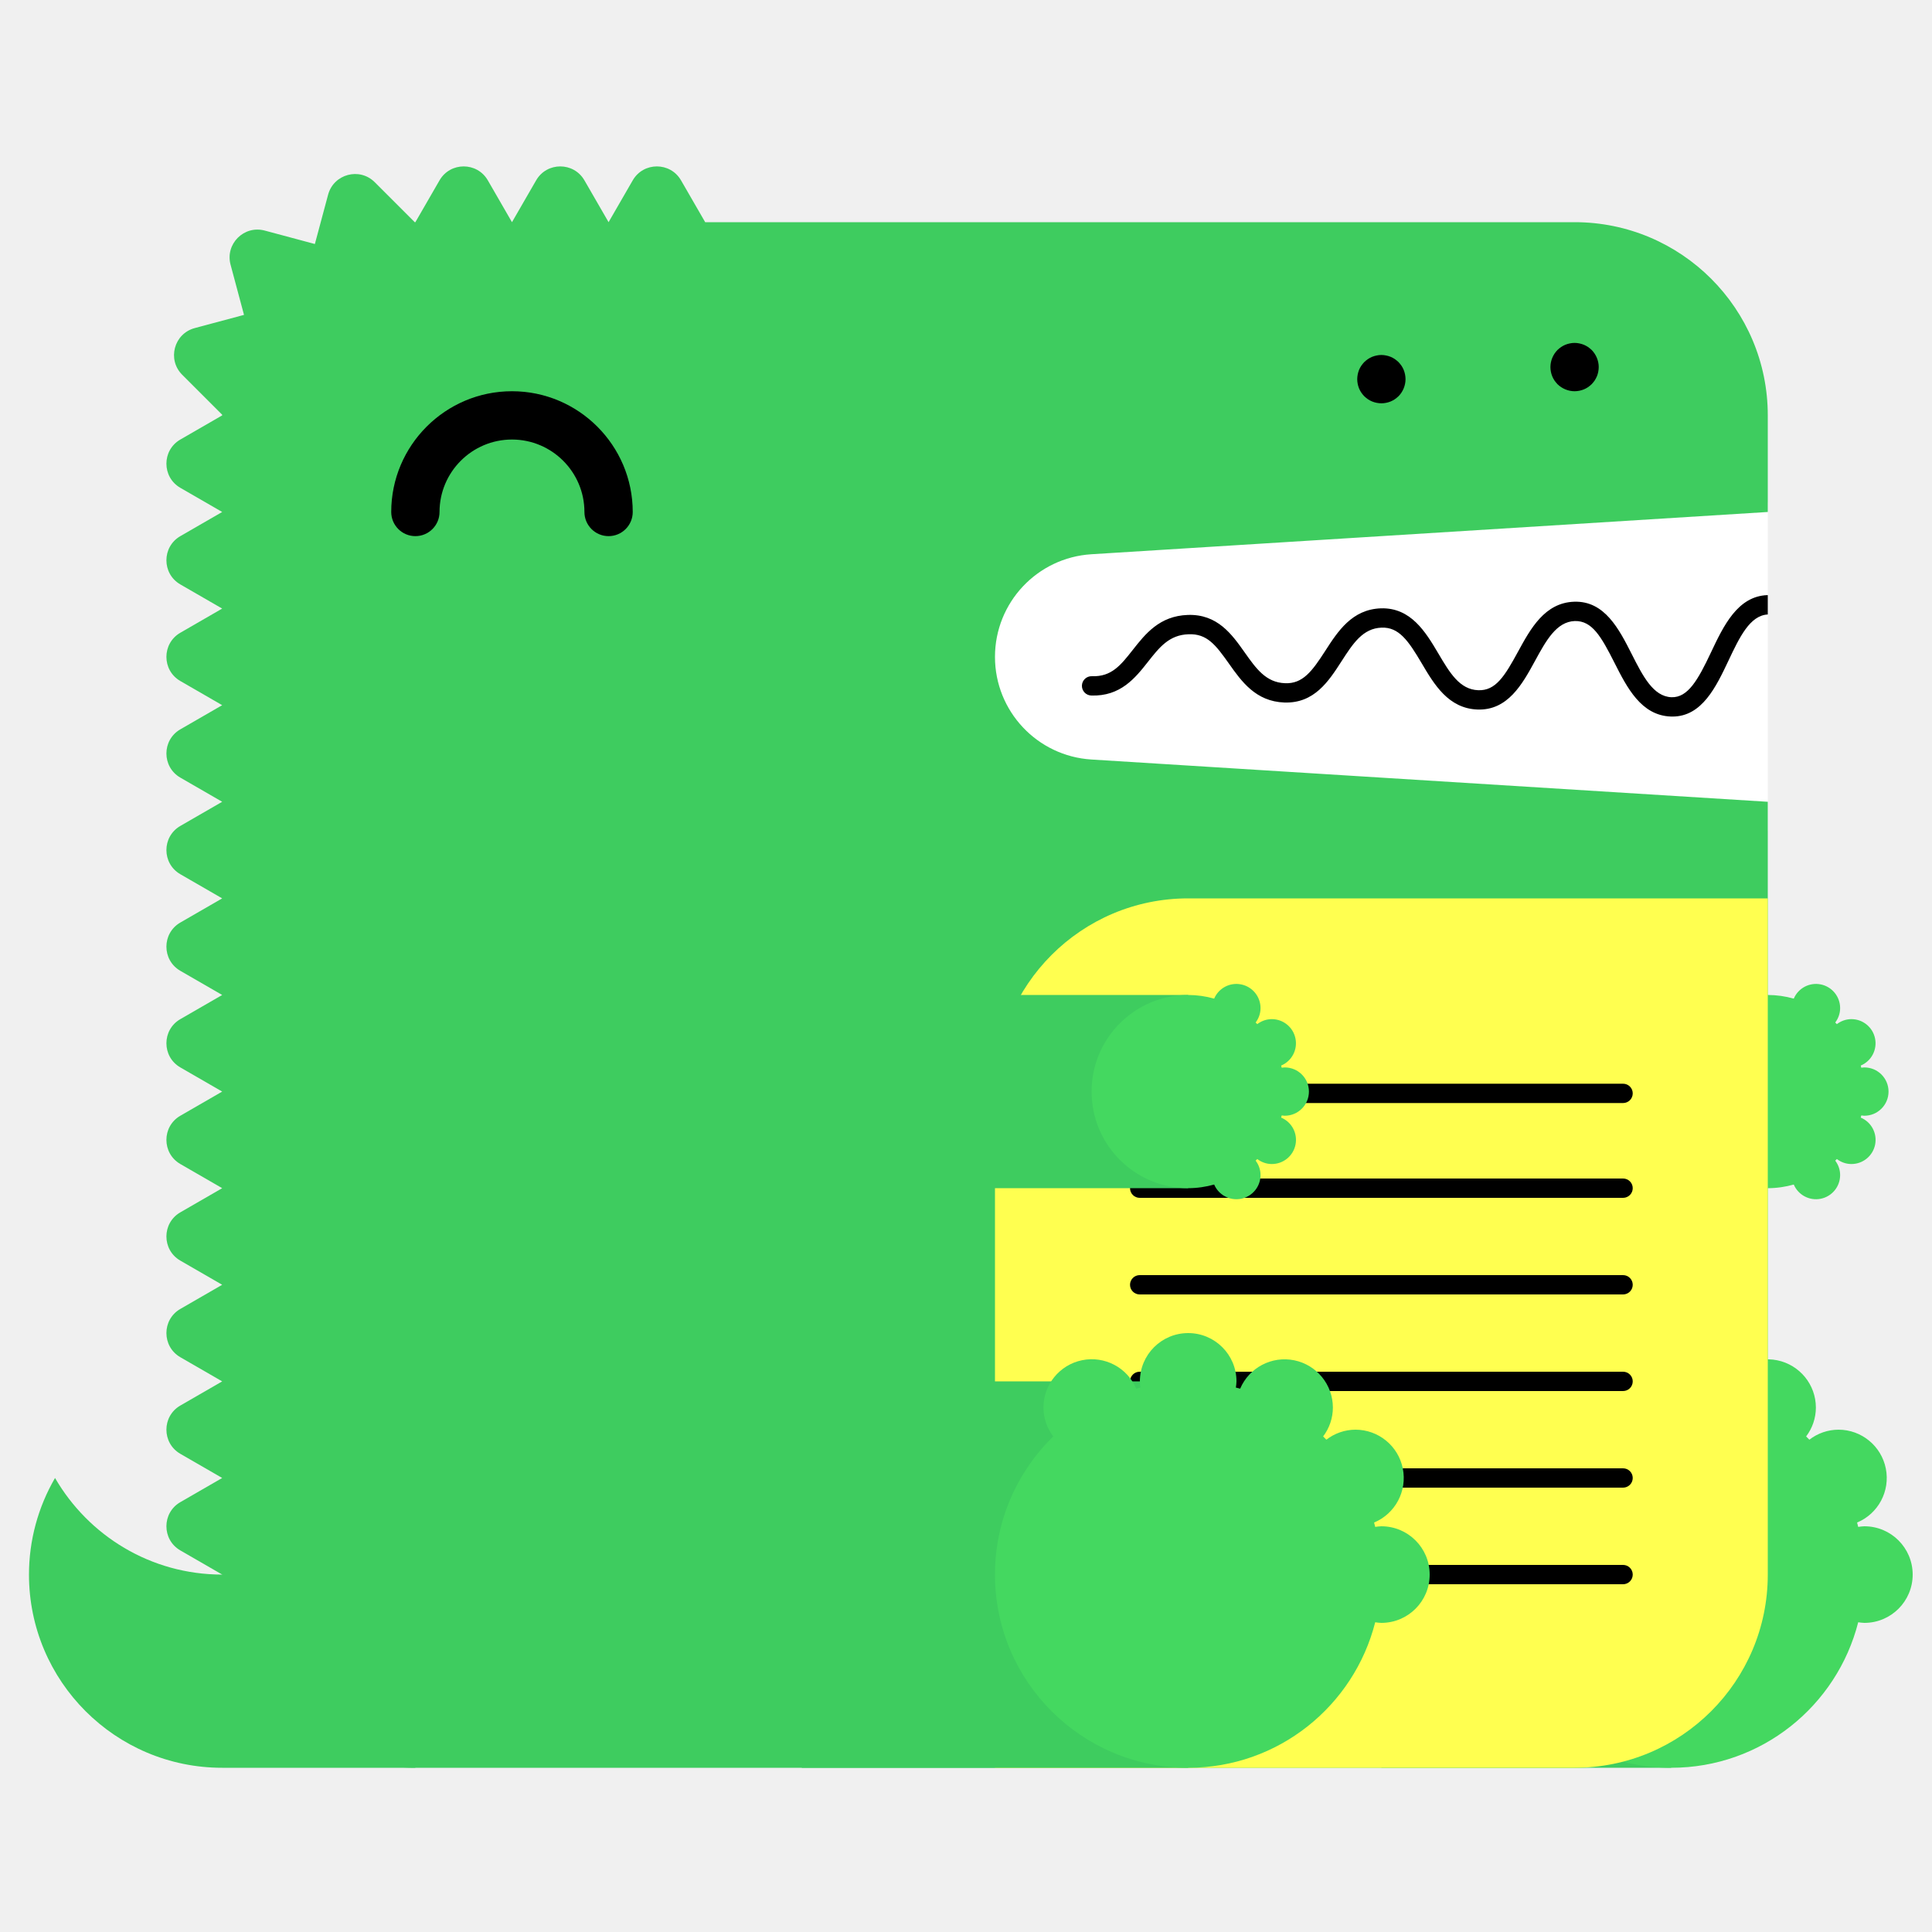
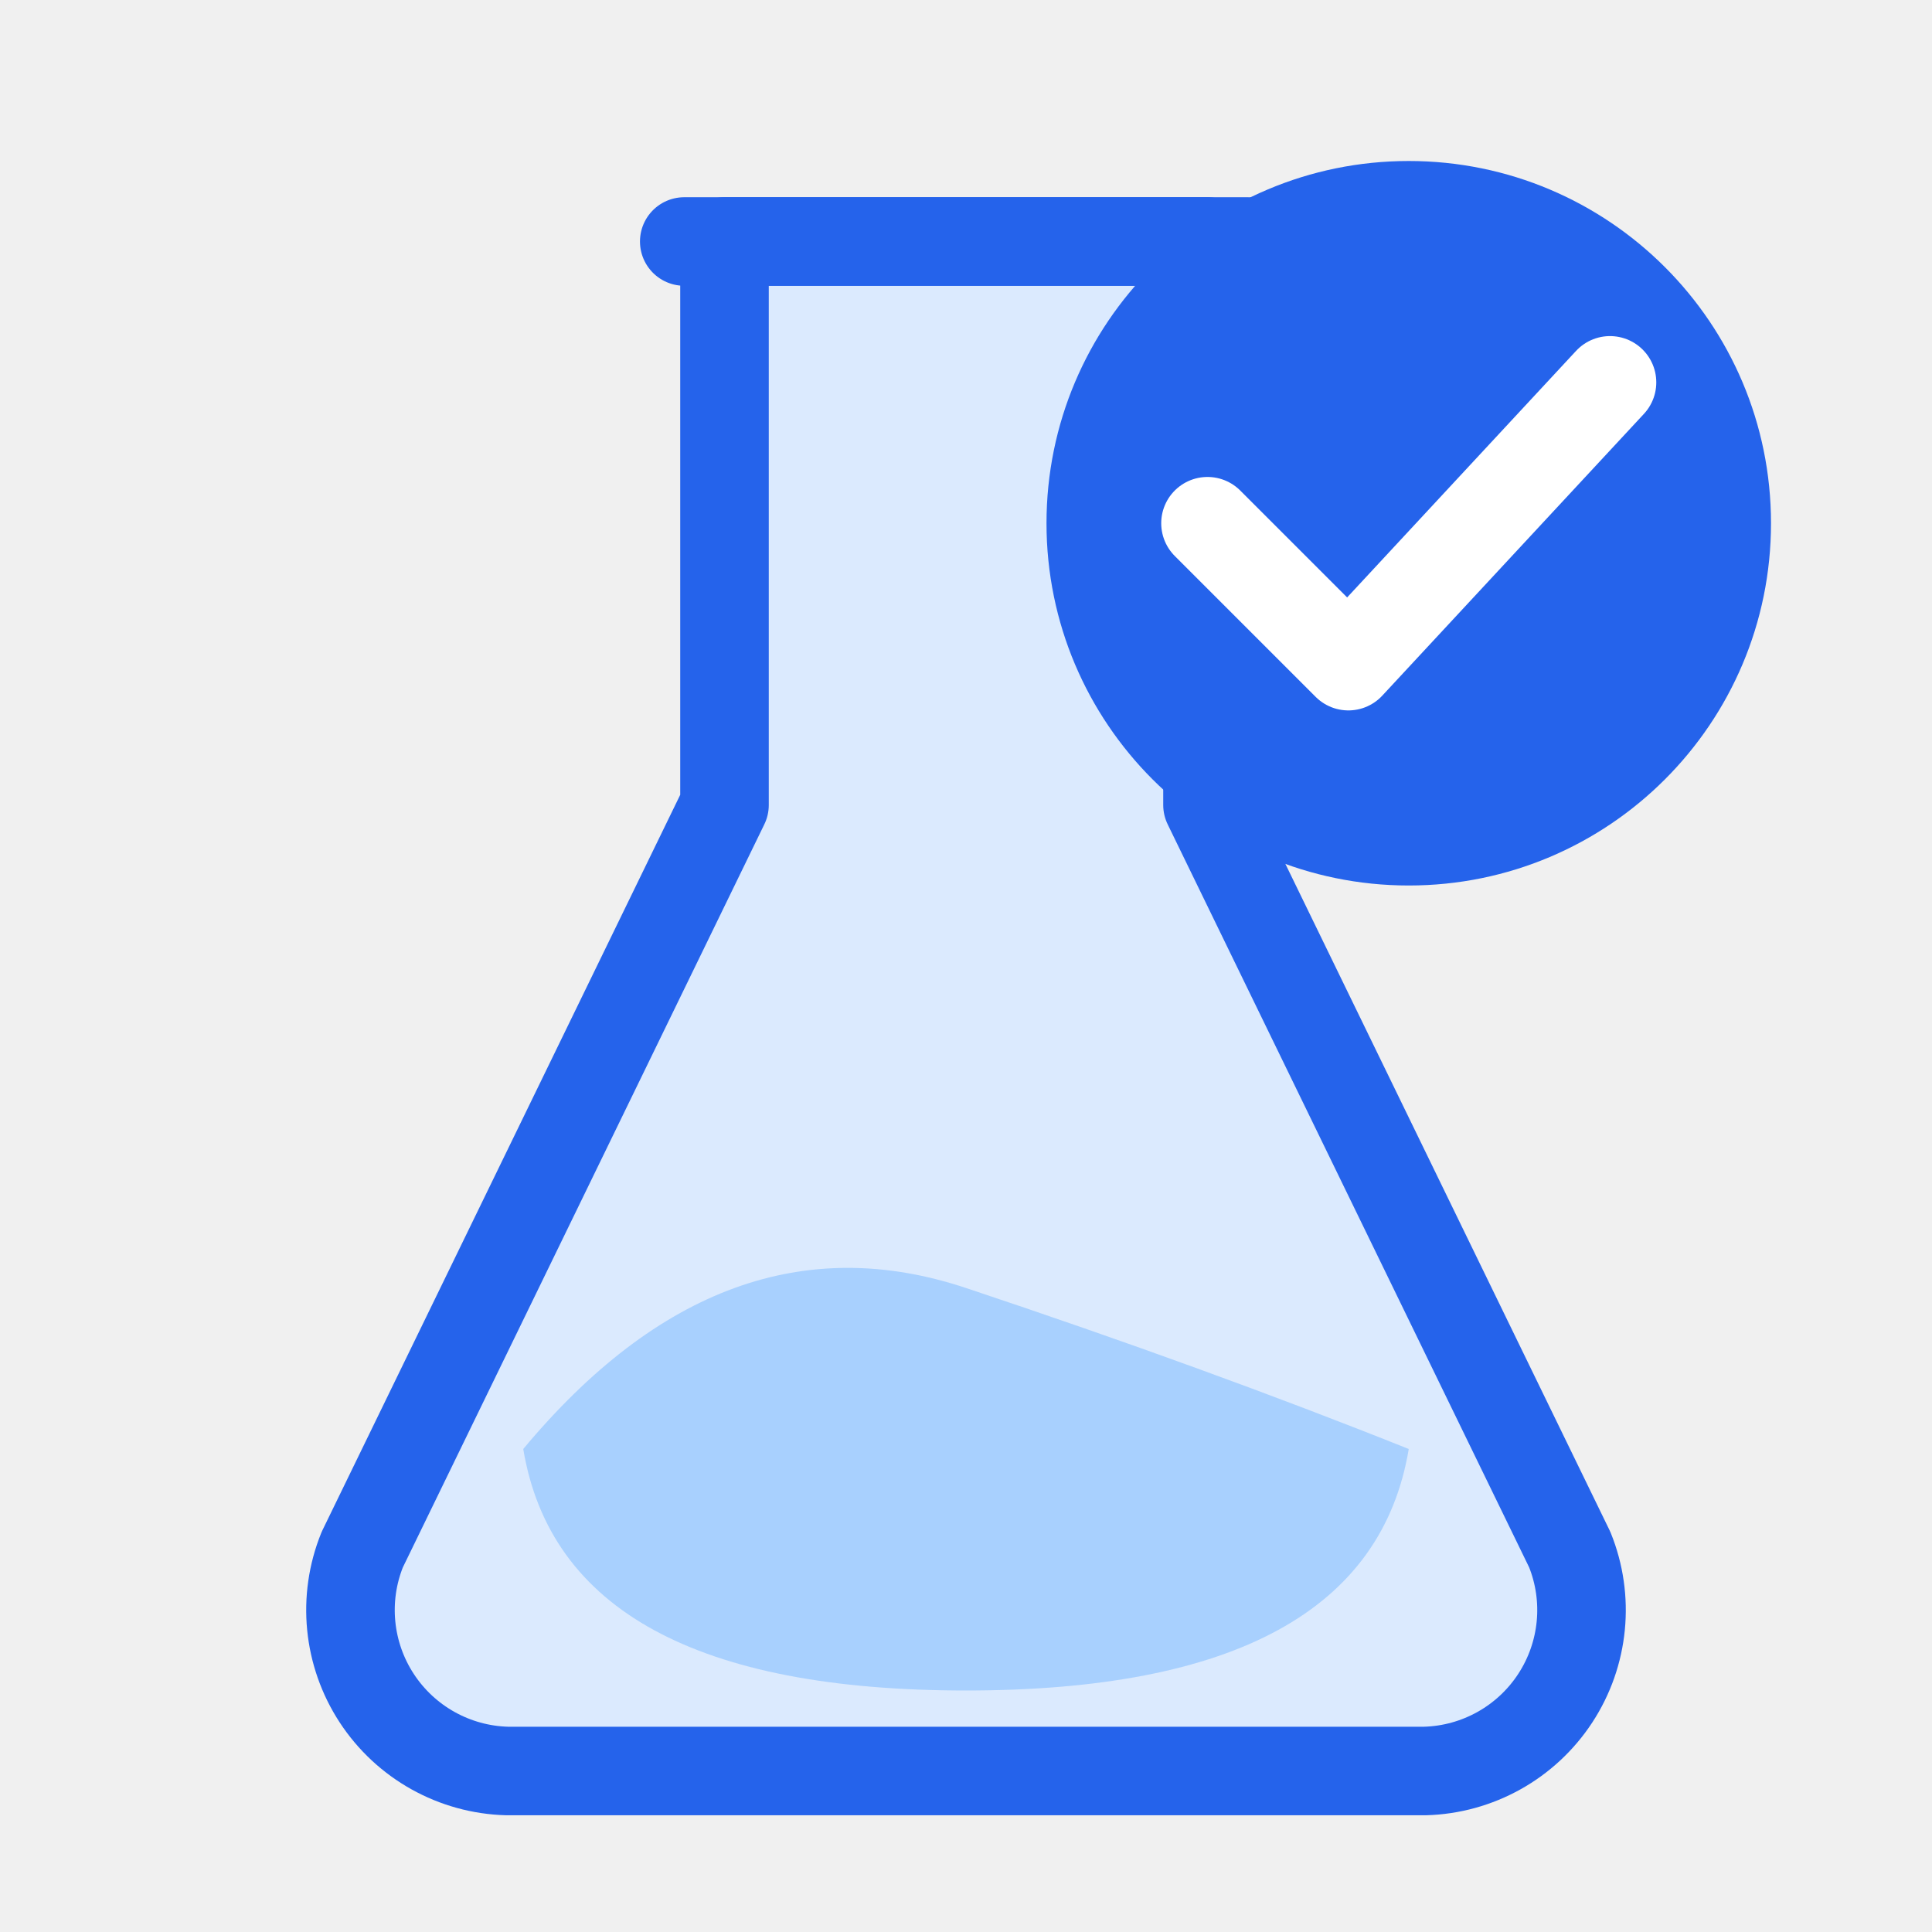
- <svg xmlns="http://www.w3.org/2000/svg" width="200" height="200" viewBox="0 0 200 200">
-   <g fill="none" fill-rule="evenodd">
-     <path fill="#FFF" d="M99 52h84v34H99z" />
-     <path d="M23 163c-7.398 0-13.843-4.027-17.303-10A19.886 19.886 0 0 0 3 163c0 11.046 8.954 20 20 20h20v-20H23z" fill="#3ECC5F" />
-     <path d="M112.98 57.376L183 53V43c0-11.046-8.954-20-20-20H73l-2.5-4.33c-1.112-1.925-3.889-1.925-5 0L63 23l-2.5-4.33c-1.111-1.925-3.889-1.925-5 0L53 23l-2.5-4.33c-1.111-1.925-3.889-1.925-5 0L43 23c-.022 0-.042.003-.065.003l-4.142-4.141c-1.57-1.571-4.252-.853-4.828 1.294l-1.369 5.104-5.192-1.392c-2.148-.575-4.111 1.389-3.535 3.536l1.39 5.193-5.102 1.367c-2.148.576-2.867 3.259-1.296 4.83l4.142 4.142c0 .021-.003.042-.003.064l-4.33 2.5c-1.925 1.111-1.925 3.889 0 5L23 53l-4.33 2.5c-1.925 1.111-1.925 3.889 0 5L23 63l-4.33 2.5c-1.925 1.111-1.925 3.889 0 5L23 73l-4.33 2.5c-1.925 1.111-1.925 3.889 0 5L23 83l-4.33 2.5c-1.925 1.111-1.925 3.889 0 5L23 93l-4.33 2.5c-1.925 1.111-1.925 3.889 0 5L23 103l-4.33 2.5c-1.925 1.111-1.925 3.889 0 5L23 113l-4.33 2.5c-1.925 1.111-1.925 3.889 0 5L23 123l-4.33 2.5c-1.925 1.111-1.925 3.889 0 5L23 133l-4.33 2.5c-1.925 1.111-1.925 3.889 0 5L23 143l-4.33 2.5c-1.925 1.111-1.925 3.889 0 5L23 153l-4.33 2.5c-1.925 1.111-1.925 3.889 0 5L23 163c0 11.046 8.954 20 20 20h120c11.046 0 20-8.954 20-20V83l-70.02-4.376A10.645 10.645 0 0 1 103 68c0-5.621 4.37-10.273 9.98-10.624" fill="#3ECC5F" />
-     <path fill="#3ECC5F" d="M143 183h30v-40h-30z" />
-     <path d="M193 158c-.219 0-.428.037-.639.064-.038-.15-.074-.301-.116-.451A5 5 0 0 0 190.32 148a4.96 4.96 0 0 0-3.016 1.036 26.531 26.531 0 0 0-.335-.336 4.955 4.955 0 0 0 1.011-2.987 5 5 0 0 0-9.599-1.959c-.148-.042-.297-.077-.445-.115.027-.211.064-.42.064-.639a5 5 0 0 0-5-5 5 5 0 0 0-5 5c0 .219.037.428.064.639-.148.038-.297.073-.445.115a4.998 4.998 0 0 0-9.599 1.959c0 1.125.384 2.151 1.011 2.987-3.717 3.632-6.031 8.693-6.031 14.3 0 11.046 8.954 20 20 20 9.339 0 17.16-6.41 19.361-15.064.211.027.42.064.639.064a5 5 0 0 0 5-5 5 5 0 0 0-5-5" fill="#44D860" />
-     <path fill="#3ECC5F" d="M153 123h30v-20h-30z" />
-     <path d="M193 115.5a2.5 2.5 0 1 0 0-5c-.109 0-.214.019-.319.032-.02-.075-.037-.15-.058-.225a2.501 2.501 0 0 0-.963-4.807c-.569 0-1.088.197-1.508.518a6.653 6.653 0 0 0-.168-.168c.314-.417.506-.931.506-1.494a2.5 2.5 0 0 0-4.8-.979A9.987 9.987 0 0 0 183 103c-5.522 0-10 4.478-10 10s4.478 10 10 10c.934 0 1.833-.138 2.69-.377a2.5 2.5 0 0 0 4.8-.979c0-.563-.192-1.077-.506-1.494.057-.055.113-.111.168-.168.42.321.939.518 1.508.518a2.5 2.5 0 0 0 .963-4.807c.021-.074.038-.15.058-.225.105.013.21.032.319.032" fill="#44D860" />
-     <path d="M63 55.5a2.5 2.5 0 0 1-2.5-2.5c0-4.136-3.364-7.5-7.5-7.5s-7.5 3.364-7.5 7.5a2.5 2.5 0 1 1-5 0c0-6.893 5.607-12.5 12.5-12.5S65.5 46.107 65.5 53a2.5 2.5 0 0 1-2.5 2.5" fill="#000" />
-     <path d="M103 183h60c11.046 0 20-8.954 20-20V93h-60c-11.046 0-20 8.954-20 20v70z" fill="#FFFF50" />
-     <path d="M168.02 124h-50.04a1 1 0 1 1 0-2h50.04a1 1 0 1 1 0 2m0 20h-50.04a1 1 0 1 1 0-2h50.04a1 1 0 1 1 0 2m0 20h-50.04a1 1 0 1 1 0-2h50.04a1 1 0 1 1 0 2m0-49.814h-50.04a1 1 0 1 1 0-2h50.04a1 1 0 1 1 0 2m0 19.814h-50.04a1 1 0 1 1 0-2h50.04a1 1 0 1 1 0 2m0 20h-50.04a1 1 0 1 1 0-2h50.04a1 1 0 1 1 0 2M183 61.611c-.012 0-.022-.006-.034-.005-3.09.105-4.552 3.196-5.842 5.923-1.346 2.85-2.387 4.703-4.093 4.647-1.889-.068-2.969-2.202-4.113-4.46-1.314-2.594-2.814-5.536-5.963-5.426-3.046.104-4.513 2.794-5.807 5.167-1.377 2.528-2.314 4.065-4.121 3.994-1.927-.07-2.951-1.805-4.136-3.813-1.321-2.236-2.848-4.75-5.936-4.664-2.994.103-4.465 2.385-5.763 4.4-1.373 2.13-2.335 3.428-4.165 3.351-1.973-.07-2.992-1.51-4.171-3.177-1.324-1.873-2.816-3.993-5.895-3.89-2.928.1-4.399 1.97-5.696 3.618-1.232 1.564-2.194 2.802-4.229 2.724a1 1 0 0 0-.072 2c3.017.101 4.545-1.8 5.872-3.487 1.177-1.496 2.193-2.787 4.193-2.855 1.926-.082 2.829 1.115 4.195 3.045 1.297 1.834 2.769 3.914 5.731 4.021 3.103.104 4.596-2.215 5.918-4.267 1.182-1.834 2.202-3.417 4.15-3.484 1.793-.067 2.769 1.35 4.145 3.681 1.297 2.197 2.766 4.686 5.787 4.796 3.125.108 4.634-2.62 5.949-5.035 1.139-2.088 2.214-4.06 4.119-4.126 1.793-.042 2.728 1.595 4.111 4.33 1.292 2.553 2.757 5.445 5.825 5.556l.169.003c3.064 0 4.518-3.075 5.805-5.794 1.139-2.41 2.217-4.68 4.067-4.773v-2z" fill="#000" />
-     <path fill="#3ECC5F" d="M83 183h40v-40H83z" />
-     <path d="M143 158c-.219 0-.428.037-.639.064-.038-.15-.074-.301-.116-.451A5 5 0 0 0 140.32 148a4.96 4.96 0 0 0-3.016 1.036 26.531 26.531 0 0 0-.335-.336 4.955 4.955 0 0 0 1.011-2.987 5 5 0 0 0-9.599-1.959c-.148-.042-.297-.077-.445-.115.027-.211.064-.42.064-.639a5 5 0 0 0-5-5 5 5 0 0 0-5 5c0 .219.037.428.064.639-.148.038-.297.073-.445.115a4.998 4.998 0 0 0-9.599 1.959c0 1.125.384 2.151 1.011 2.987-3.717 3.632-6.031 8.693-6.031 14.3 0 11.046 8.954 20 20 20 9.339 0 17.16-6.41 19.361-15.064.211.027.42.064.639.064a5 5 0 0 0 5-5 5 5 0 0 0-5-5" fill="#44D860" />
-     <path fill="#3ECC5F" d="M83 123h40v-20H83z" />
-     <path d="M133 115.5a2.5 2.5 0 1 0 0-5c-.109 0-.214.019-.319.032-.02-.075-.037-.15-.058-.225a2.501 2.501 0 0 0-.963-4.807c-.569 0-1.088.197-1.508.518a6.653 6.653 0 0 0-.168-.168c.314-.417.506-.931.506-1.494a2.5 2.5 0 0 0-4.8-.979A9.987 9.987 0 0 0 123 103c-5.522 0-10 4.478-10 10s4.478 10 10 10c.934 0 1.833-.138 2.69-.377a2.5 2.5 0 0 0 4.8-.979c0-.563-.192-1.077-.506-1.494.057-.055.113-.111.168-.168.42.321.939.518 1.508.518a2.5 2.5 0 0 0 .963-4.807c.021-.074.038-.15.058-.225.105.013.21.032.319.032" fill="#44D860" />
-     <path d="M143 41.75c-.16 0-.33-.02-.49-.05a2.52 2.52 0 0 1-.47-.14c-.15-.06-.29-.14-.431-.23-.13-.09-.259-.2-.38-.31-.109-.12-.219-.24-.309-.38s-.17-.28-.231-.43a2.619 2.619 0 0 1-.189-.96c0-.16.02-.33.05-.49.03-.16.08-.31.139-.47.061-.15.141-.29.231-.43.09-.13.2-.26.309-.38.121-.11.25-.22.38-.31.141-.09.281-.17.431-.23.149-.06.31-.11.47-.14.32-.07.65-.07.98 0 .159.03.32.08.47.14.149.06.29.14.43.23.13.09.259.2.38.31.11.12.22.25.31.38.09.14.17.28.23.43.06.16.11.31.14.47.029.16.05.33.05.49 0 .66-.271 1.31-.73 1.77-.121.11-.25.22-.38.31-.14.09-.281.17-.43.23a2.565 2.565 0 0 1-.96.19m20-1.25c-.66 0-1.3-.27-1.771-.73a3.802 3.802 0 0 1-.309-.38c-.09-.14-.17-.28-.231-.43a2.619 2.619 0 0 1-.189-.96c0-.66.27-1.3.729-1.77.121-.11.25-.22.38-.31.141-.09.281-.17.431-.23.149-.06.31-.11.47-.14.32-.07.66-.07.98 0 .159.03.32.08.47.14.149.06.29.14.43.23.13.09.259.2.38.31.459.47.73 1.11.73 1.77 0 .16-.021.33-.05.49-.03.16-.08.32-.14.47-.07.15-.14.29-.23.43-.09.13-.2.26-.31.38-.121.11-.25.22-.38.31-.14.09-.281.17-.43.23a2.565 2.565 0 0 1-.96.19" fill="#000" />
-   </g>
+ <svg xmlns="http://www.w3.org/2000/svg" viewBox="0 0 48 48" fill="none">
+   <path d="M18 6h12v14l9 18.5A4 4 0 0 1 35.4 44H12.6A4 4 0 0 1 9 38.5L18 20V6z" fill="#dbeafe" stroke="#2563eb" stroke-width="2.2" stroke-linejoin="round" />
+   <line x1="17" y1="6" x2="31" y2="6" stroke="#2563eb" stroke-width="2.2" stroke-linecap="round" />
+   <path d="M13 36 Q18 30 24 32 Q30 34 35 36 Q34 42 24 42 Q14 42 13 36Z" fill="#93c5fd" opacity="0.7" />
+   <circle cx="35" cy="13" r="9" fill="#2563eb" />
+   <polyline points="30,13 33.5,16.5 40,9.5" fill="none" stroke="white" stroke-width="2.3" stroke-linecap="round" stroke-linejoin="round" />
</svg>
